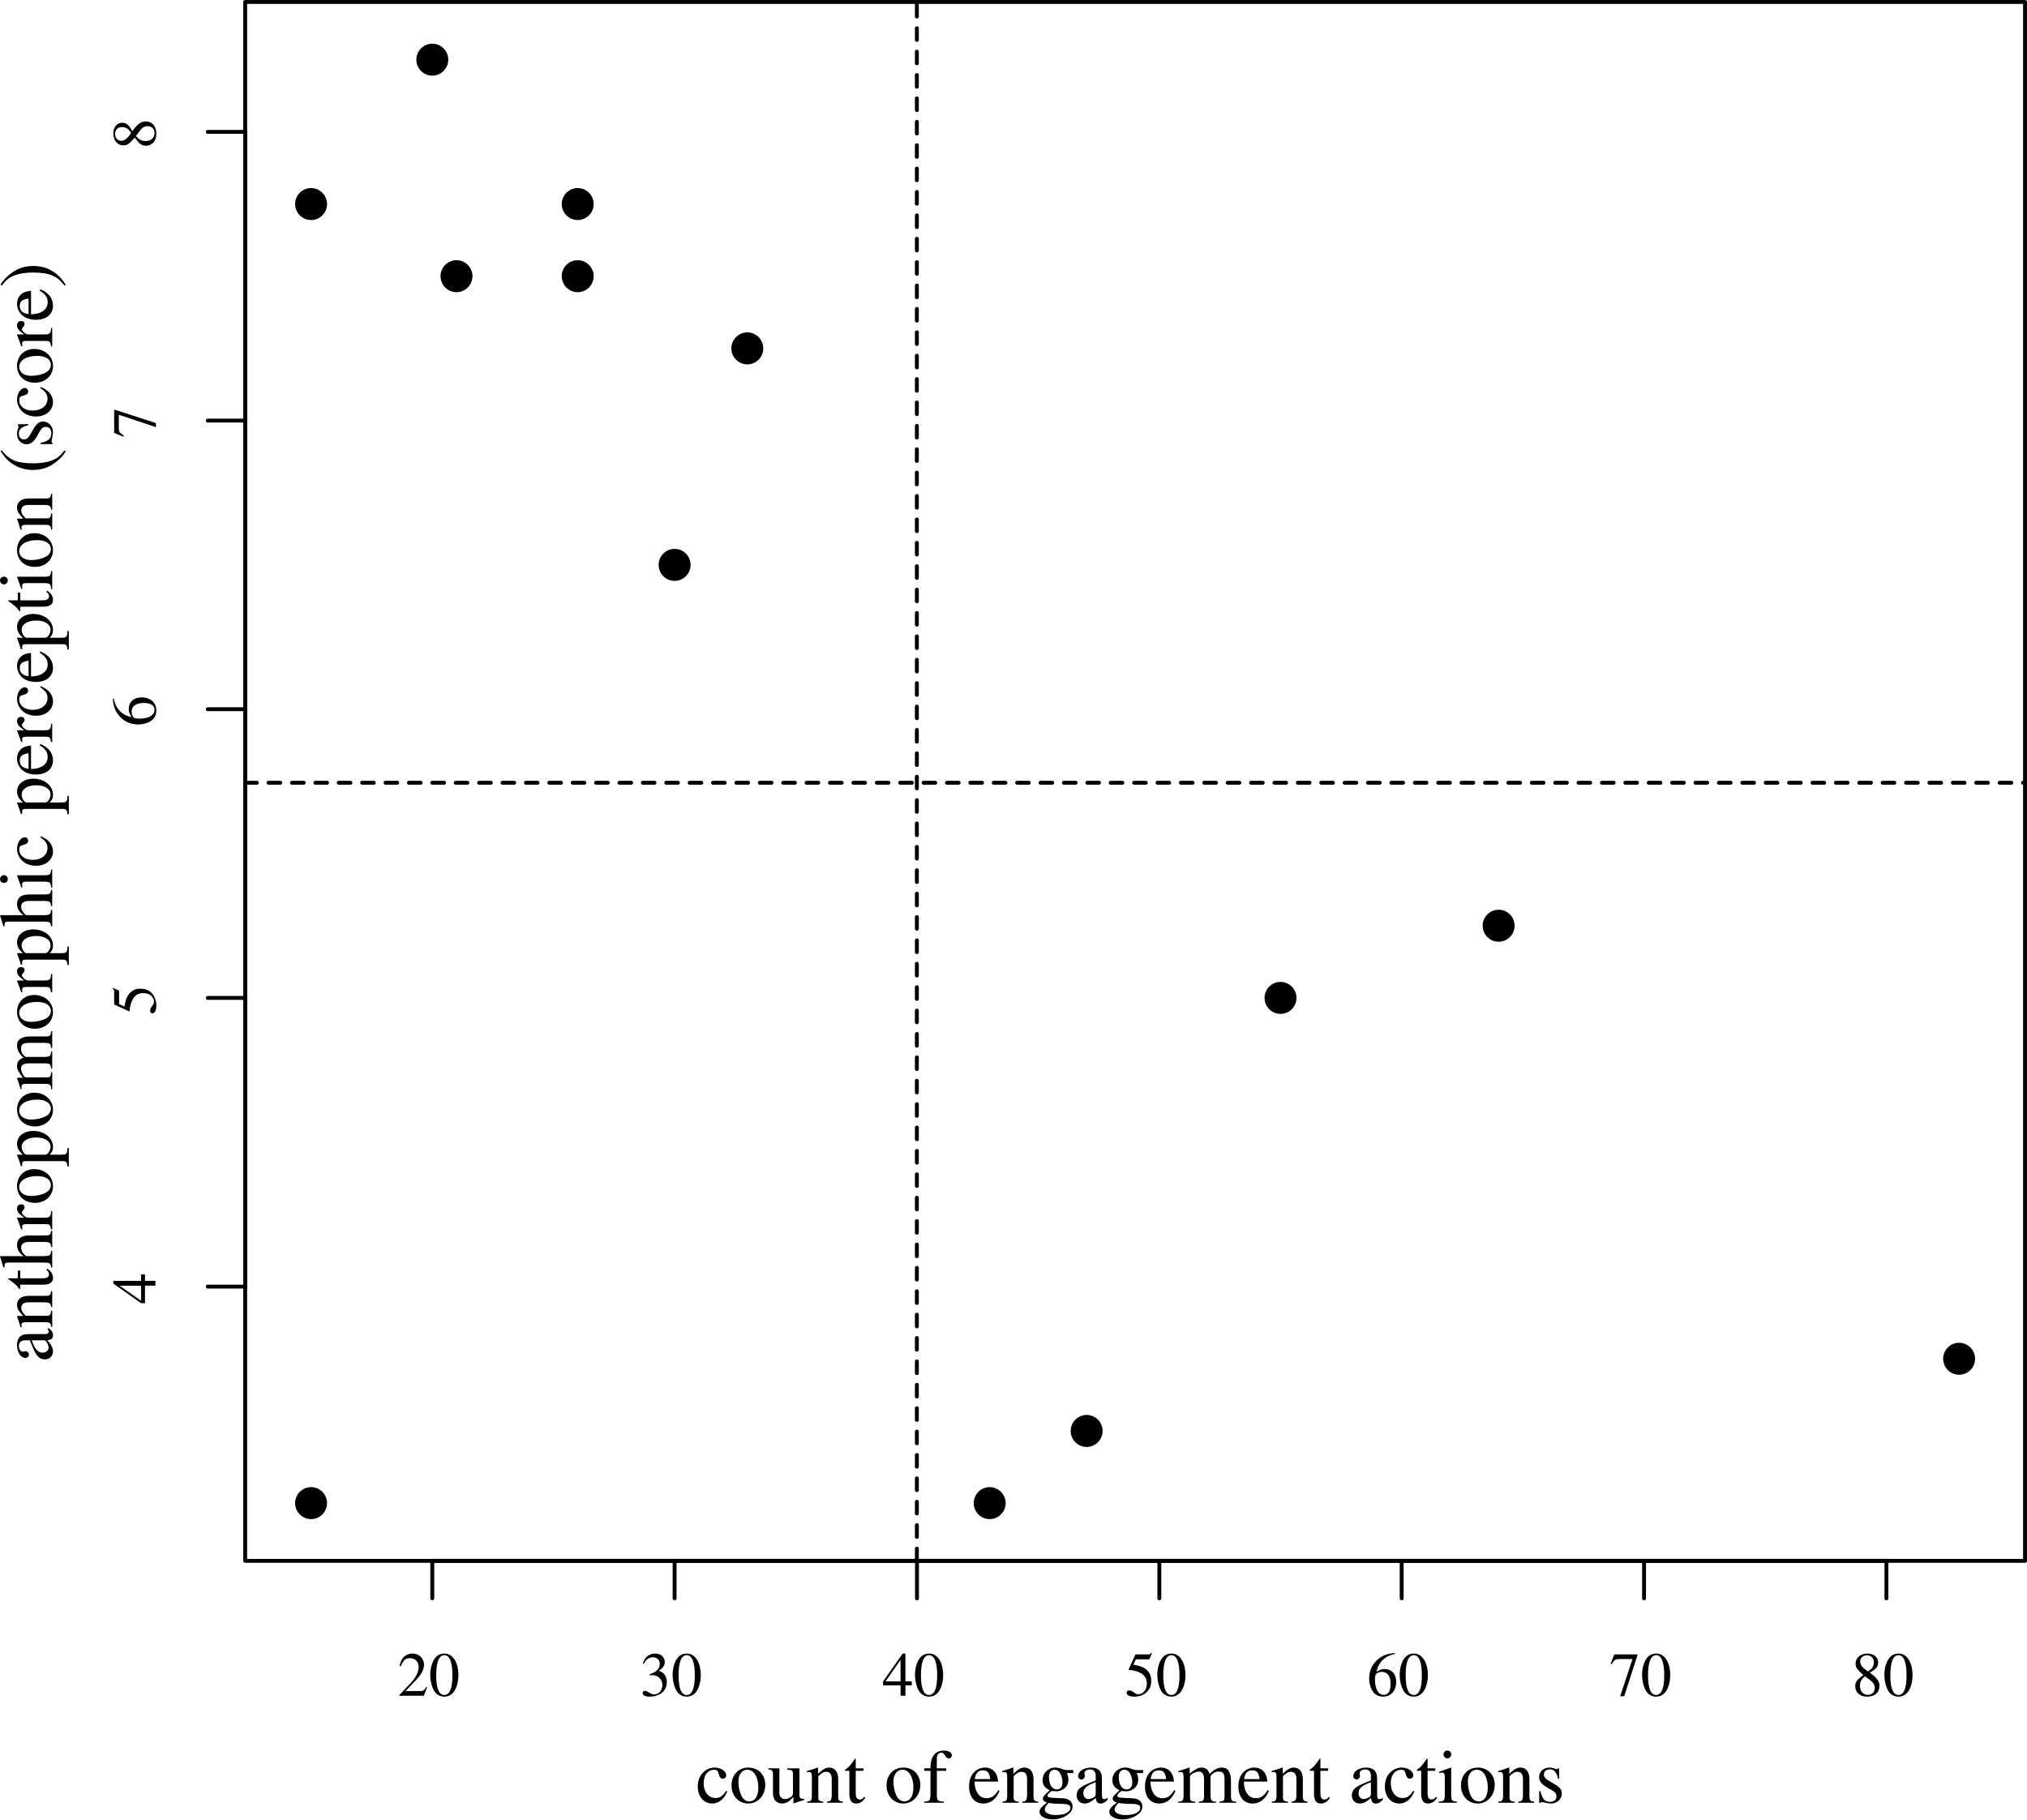
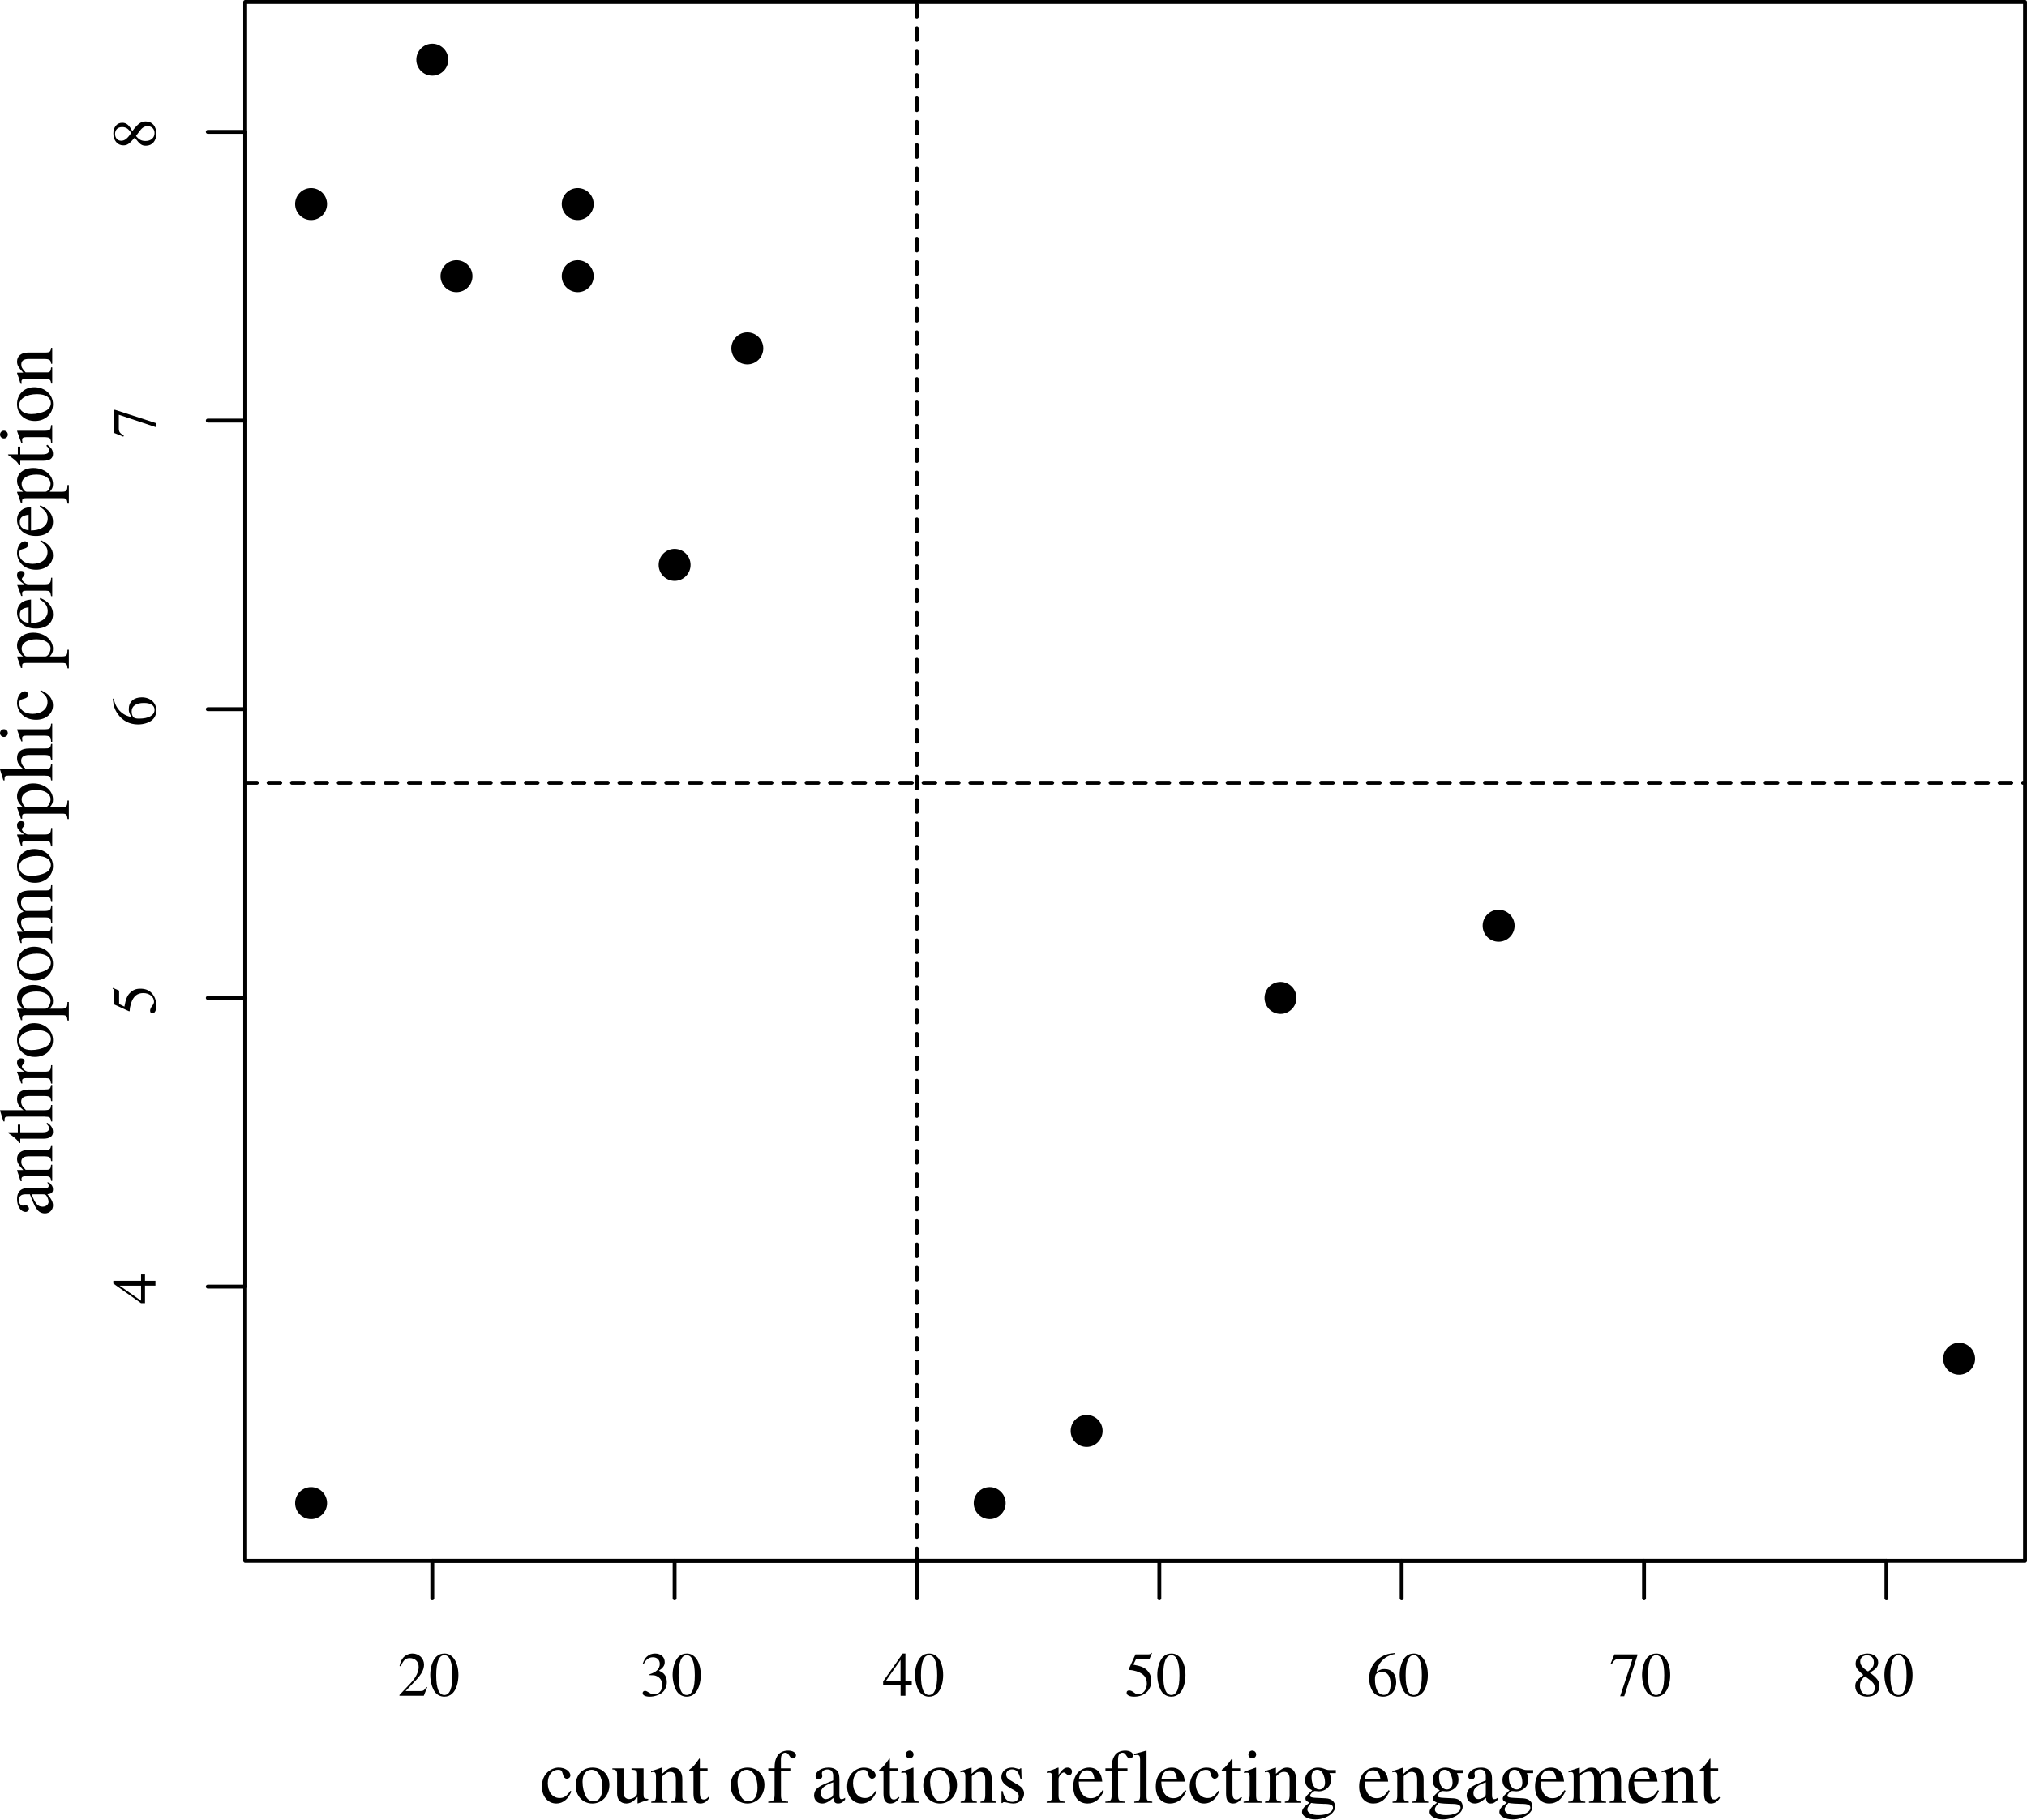
<svg xmlns="http://www.w3.org/2000/svg" id="svg2" version="1.1" width="662.885" height="595.081" xml:space="preserve">
  <defs id="defs6">
    <clipPath clipPathUnits="userSpaceOnUse" id="clipPath18">
      <path d="m 60.873,27.509 720,0 0,540 -720,0 0,-540 z" id="path20" />
    </clipPath>
    <clipPath clipPathUnits="userSpaceOnUse" id="clipPath28">
      <path d="m 175.167,550.029 515.087,0 0,-461.772 -515.087,0 0,461.772 z" id="path30" />
    </clipPath>
    <clipPath clipPathUnits="userSpaceOnUse" id="clipPath34">
      <path d="m 220.072,132.681 465.648,0 0,407.899 -465.648,0 0,-407.899 z" id="path36" />
    </clipPath>
    <clipPath clipPathUnits="userSpaceOnUse" id="clipPath94">
      <path d="m 175.167,550.029 515.087,0 0,-461.772 -515.087,0 0,461.772 z" id="path96" />
    </clipPath>
    <clipPath clipPathUnits="userSpaceOnUse" id="clipPath100">
      <path d="m 175.167,88.257 515.087,0 0,461.772 -515.087,0 0,-461.772 z" id="path102" />
    </clipPath>
    <clipPath clipPathUnits="userSpaceOnUse" id="clipPath264">
      <path d="m 175.167,550.029 515.087,0 0,-461.772 -515.087,0 0,461.772 z" id="path266" />
    </clipPath>
    <clipPath clipPathUnits="userSpaceOnUse" id="clipPath270">
      <path d="m 220.072,132.681 465.648,0 0,407.899 -465.648,0 0,-407.899 z" id="path272" />
    </clipPath>
    <clipPath clipPathUnits="userSpaceOnUse" id="clipPath282">
      <path d="m 175.167,550.029 515.087,0 0,-461.772 -515.087,0 0,461.772 z" id="path284" />
    </clipPath>
    <clipPath clipPathUnits="userSpaceOnUse" id="clipPath288">
      <path d="m 175.167,88.257 515.087,0 0,461.772 -515.087,0 0,-461.772 z" id="path290" />
    </clipPath>
    <clipPath clipPathUnits="userSpaceOnUse" id="clipPath392">
      <path d="m 60.873,27.509 720,0 0,540 -720,0 0,-540 z" id="path394" />
    </clipPath>
  </defs>
  <g id="g10" transform="matrix(1.25,0,0,-1.25,-194.9102,676.3624)">
    <g id="g12" />
+     <g id="g278">
+       <g id="g280" clip-path="url(#clipPath282)">
+         <g id="g286" clip-path="url(#clipPath288)">
+           <g id="g292" transform="matrix(2.134483,0,0,2.139445,-177.5682,-806.4552)">
+             <text transform="matrix(1,0,0,-1,133.768,370.297)" style="font-size:9.963px;font-variant:normal;font-weight:normal;writing-mode:lr-tb;fill:#000000;fill-opacity:1;fill-rule:nonzero;stroke:none;font-family:CMSLTT10;-inkscape-font-specification:CMSLTT10" id="text294">
+               <tspan x="0" y="0" id="tspan296">&gt;summary(regr)</tspan>
+             </text>
+           </g>
+           <g id="g298" transform="matrix(2.134483,0,0,2.139445,-177.5682,-806.4552)">
+             <text transform="matrix(1,0,0,-1,133.768,348.38)" style="font-size:9.963px;font-variant:normal;font-weight:normal;writing-mode:lr-tb;fill:#000000;fill-opacity:1;fill-rule:nonzero;stroke:none;font-family:CMTT10;-inkscape-font-specification:CMTT10" id="text300">
+               <tspan x="0" y="0" id="tspan302">Call:</tspan>
+             </text>
+           </g>
+           <g id="g304" transform="matrix(2.134483,0,0,2.139445,-177.5682,-806.4552)">
+             <text transform="matrix(1,0,0,-1,133.768,336.424)" style="font-size:9.963px;font-variant:normal;font-weight:normal;writing-mode:lr-tb;fill:#000000;fill-opacity:1;fill-rule:nonzero;stroke:none;font-family:CMTT10;-inkscape-font-specification:CMTT10" id="text306">
+               <tspan x="0" y="0" id="tspan308">lm(formula=groupactions$idx~groupactions$sum)</tspan>
+             </text>
+           </g>
+           <g id="g310" transform="matrix(2.134483,0,0,2.139445,-177.5682,-806.4552)">
+             <text transform="matrix(1,0,0,-1,133.768,312.514)" style="font-size:9.963px;font-variant:normal;font-weight:normal;writing-mode:lr-tb;fill:#000000;fill-opacity:1;fill-rule:nonzero;stroke:none;font-family:CMTT10;-inkscape-font-specification:CMTT10" id="text312">
+               <tspan x="0" y="0" id="tspan314">Residuals:</tspan>
+             </text>
+           </g>
+           <g id="g316" transform="matrix(2.134483,0,0,2.139445,-177.5682,-806.4552)">
+             <text transform="matrix(1,0,0,-1,154.65,300.559)" style="font-size:9.963px;font-variant:normal;font-weight:normal;writing-mode:lr-tb;fill:#000000;fill-opacity:1;fill-rule:nonzero;stroke:none;font-family:CMTT10;-inkscape-font-specification:CMTT10" id="text318">
+               <tspan x="0" y="0" id="tspan320">Min1QMedian3QMax</tspan>
+             </text>
+           </g>
+           <g id="g322" transform="matrix(2.134483,0,0,2.139445,-177.5682,-806.4552)">
+             <text transform="matrix(1,0,0,-1,133.768,288.604)" style="font-size:9.963px;font-variant:normal;font-weight:normal;writing-mode:lr-tb;fill:#000000;fill-opacity:1;fill-rule:nonzero;stroke:none;font-family:CMTT10;-inkscape-font-specification:CMTT10" id="text324">
+               <tspan x="0" y="0" id="tspan326">-3.77350.06920.72651.05201.4880</tspan>
+             </text>
+           </g>
+           <g id="g328" transform="matrix(2.134483,0,0,2.139445,-177.5682,-806.4552)">
+             <text transform="matrix(1,0,0,-1,133.768,264.693)" style="font-size:9.963px;font-variant:normal;font-weight:normal;writing-mode:lr-tb;fill:#000000;fill-opacity:1;fill-rule:nonzero;stroke:none;font-family:CMTT10;-inkscape-font-specification:CMTT10" id="text330">
+               <tspan x="0" y="0" id="tspan332">Coefficients:</tspan>
+             </text>
+           </g>
+           <g id="g334" transform="matrix(2.134483,0,0,2.139445,-177.5682,-806.4552)">
+             <text transform="matrix(1,0,0,-1,222.515,252.738)" style="font-size:9.963px;font-variant:normal;font-weight:normal;writing-mode:lr-tb;fill:#000000;fill-opacity:1;fill-rule:nonzero;stroke:none;font-family:CMTT10;-inkscape-font-specification:CMTT10" id="text336">
+               <tspan x="0" y="0" id="tspan338">EstimateStd.ErrortvaluePr(&gt;|t|)</tspan>
+             </text>
+           </g>
+           <g id="g340" transform="matrix(2.134483,0,0,2.139445,-177.5682,-806.4552)">
+             <text transform="matrix(1,0,0,-1,133.768,240.783)" style="font-size:9.963px;font-variant:normal;font-weight:normal;writing-mode:lr-tb;fill:#000000;fill-opacity:1;fill-rule:nonzero;stroke:none;font-family:CMTT10;-inkscape-font-specification:CMTT10" id="text342">
+               <tspan x="0" y="0" id="tspan344">(Intercept)7.808330.984707.937.1e-06***</tspan>
+             </text>
+           </g>
+           <g id="g346" transform="matrix(2.134483,0,0,2.139445,-177.5682,-806.4552)">
+             <text transform="matrix(1,0,0,-1,133.768,228.828)" style="font-size:9.963px;font-variant:normal;font-weight:normal;writing-mode:lr-tb;fill:#000000;fill-opacity:1;fill-rule:nonzero;stroke:none;font-family:CMTT10;-inkscape-font-specification:CMTT10" id="text348">
+               <tspan x="0" y="0" id="tspan350">groupactions$sum-0.052320.02356-2.220.0483*</tspan>
+             </text>
+           </g>
+           <g id="g352" transform="matrix(2.134483,0,0,2.139445,-177.5682,-806.4552)">
+             <text transform="matrix(1,0,0,-1,133.768,216.873)" style="font-size:9.963px;font-variant:normal;font-weight:normal;writing-mode:lr-tb;fill:#000000;fill-opacity:1;fill-rule:nonzero;stroke:none;font-family:CMTT10;-inkscape-font-specification:CMTT10" id="text354">
+               <tspan x="0" y="0" id="tspan356">---</tspan>
+             </text>
+           </g>
+           <g id="g358" transform="matrix(2.134483,0,0,2.139445,-177.5682,-806.4552)">
+             <text transform="matrix(1,0,0,-1,133.768,204.918)" style="font-size:9.963px;font-variant:normal;font-weight:normal;writing-mode:lr-tb;fill:#000000;fill-opacity:1;fill-rule:nonzero;stroke:none;font-family:CMTT10;-inkscape-font-specification:CMTT10" id="text360">
+               <tspan x="0" y="0" id="tspan362">Signif.codes:0‘***’0.001‘**’0.01‘*’0.05‘.’0.1‘’1</tspan>
+             </text>
+           </g>
+           <g id="g364" transform="matrix(2.134483,0,0,2.139445,-177.5682,-806.4552)">
+             <text transform="matrix(1,0,0,-1,133.768,181.007)" style="font-size:9.963px;font-variant:normal;font-weight:normal;writing-mode:lr-tb;fill:#000000;fill-opacity:1;fill-rule:nonzero;stroke:none;font-family:CMTT10;-inkscape-font-specification:CMTT10" id="text366">
+               <tspan x="0" y="0" id="tspan368">Residualstandarderror:1.687on11degreesoffreedom</tspan>
+             </text>
+           </g>
+           <g id="g370" transform="matrix(2.134483,0,0,2.139445,-177.5682,-806.4552)">
+             <text transform="matrix(1,0,0,-1,133.768,169.052)" style="font-size:9.963px;font-variant:normal;font-weight:normal;writing-mode:lr-tb;fill:#000000;fill-opacity:1;fill-rule:nonzero;stroke:none;font-family:CMTT10;-inkscape-font-specification:CMTT10" id="text372">
+               <tspan x="0" y="0" id="tspan374">MultipleR-squared:0.3094,AdjustedR-squared:0.2467</tspan>
+             </text>
+           </g>
+           <g id="g376" transform="matrix(2.134483,0,0,2.139445,-177.5682,-806.4552)">
+             <text transform="matrix(1,0,0,-1,133.768,157.097)" style="font-size:9.963px;font-variant:normal;font-weight:normal;writing-mode:lr-tb;fill:#000000;fill-opacity:1;fill-rule:nonzero;stroke:none;font-family:CMTT10;-inkscape-font-specification:CMTT10" id="text378">
+               <tspan x="0" y="0" id="tspan380">F-statistic:4.929on1and11DF,p-value:0.04835</tspan>
+             </text>
+           </g>
+           <g id="g382" transform="matrix(2.134483,0,0,2.139445,-177.5682,-806.4552)">
+             <text transform="matrix(1,0,0,-1,300.643,89.36501)" style="font-size:9.963px;font-variant:normal;font-weight:normal;writing-mode:lr-tb;fill:#000000;fill-opacity:1;fill-rule:nonzero;stroke:none;font-family:CMR10;-inkscape-font-specification:CMR10" id="text384">
+               <tspan x="0" y="0" id="tspan386">11</tspan>
+             </text>
+           </g>
+         </g>
+       </g>
+     </g>
+     <text id="text400" style="font-size:20px;font-variant:normal;font-weight:normal;writing-mode:lr-tb;fill:#000000;fill-opacity:1;fill-rule:nonzero;stroke:none;font-family:Nimbus Roman No9 L;-inkscape-font-specification:Nimbus Roman No9 L" transform="matrix(0,1,1,0,0,0)" x="222.852" y="169.588">
+       <tspan id="tspan402" y="169.588" x="222.852">anthropomorphic perception</tspan>
+     </text>
+     <text id="text408" style="font-size:20px;font-variant:normal;font-weight:normal;writing-mode:lr-tb;fill:#000000;fill-opacity:1;fill-rule:nonzero;stroke:none;font-family:Nimbus Roman No9 L;-inkscape-font-specification:Nimbus Roman No9 L" transform="scale(1,-1)" x="297.196" y="-69.385">
+       <tspan id="tspan410" y="-69.385" x="297.196">count of actions reflecting engagement</tspan>
+     </text>
+     <flowRoot xml:space="preserve" id="flowRoot4640" style="font-size:10px;font-style:normal;font-weight:normal;line-height:125%;letter-spacing:0px;word-spacing:0px;fill:#000000;fill-opacity:1;stroke:none;font-family:Sans" transform="matrix(0.8,0,0,-0.8,150.9227,543.8373)">
+       <flowRegion id="flowRegion4642">
+         <rect id="rect4644" width="658.257" height="49.097" x="90.92" y="523.25" />
+       </flowRegion>
+       <flowPara id="flowPara4646" />
+     </flowRoot>
    <path d="m 233.645,487.699 c 0,2.029 1.658,3.677 3.668,3.677 2.024,0 3.668,-1.648 3.668,-3.677 0,-2.016 -1.644,-3.677 -3.668,-3.677 -2.011,0 -3.668,1.661 -3.668,3.677" style="fill:#000000;fill-opacity:1;stroke:#000000;stroke-width:1.02;stroke-linecap:round;stroke-linejoin:round;stroke-miterlimit:10;stroke-opacity:1;stroke-dasharray:none" id="path40" />
    <path d="m 233.645,147.784 c 0,2.029 1.658,3.677 3.668,3.677 2.024,0 3.668,-1.648 3.668,-3.677 0,-2.016 -1.644,-3.677 -3.668,-3.677 -2.011,0 -3.668,1.661 -3.668,3.677" style="fill:#000000;fill-opacity:1;stroke:#000000;stroke-width:1.02;stroke-linecap:round;stroke-linejoin:round;stroke-miterlimit:10;stroke-opacity:1;stroke-dasharray:none" id="path44" />
    <path d="m 664.81,185.561 c 0,2.016 1.644,3.677 3.668,3.677 2.011,0 3.668,-1.661 3.668,-3.677 0,-2.029 -1.658,-3.677 -3.668,-3.677 -2.024,0 -3.668,1.648 -3.668,3.677" style="fill:#000000;fill-opacity:1;stroke:#000000;stroke-width:1.02;stroke-linecap:round;stroke-linejoin:round;stroke-miterlimit:10;stroke-opacity:1;stroke-dasharray:none" id="path48" />
    <path d="m 303.4,468.824 c 0,2.016 1.644,3.677 3.668,3.677 2.011,0 3.668,-1.661 3.668,-3.677 0,-2.029 -1.658,-3.677 -3.668,-3.677 -2.024,0 -3.668,1.648 -3.668,3.677" style="fill:#000000;fill-opacity:1;stroke:#000000;stroke-width:1.02;stroke-linecap:round;stroke-linejoin:round;stroke-miterlimit:10;stroke-opacity:1;stroke-dasharray:none" id="path52" />
    <path d="m 411.184,147.784 c 0,2.029 1.644,3.677 3.668,3.677 2.011,0 3.668,-1.648 3.668,-3.677 0,-2.016 -1.658,-3.677 -3.668,-3.677 -2.024,0 -3.668,1.661 -3.668,3.677" style="fill:#000000;fill-opacity:1;stroke:#000000;stroke-width:1.02;stroke-linecap:round;stroke-linejoin:round;stroke-miterlimit:10;stroke-opacity:1;stroke-dasharray:none" id="path56" />
    <path d="m 487.271,279.978 c 0,2.029 1.644,3.677 3.668,3.677 2.011,0 3.668,-1.648 3.668,-3.677 0,-2.016 -1.658,-3.677 -3.668,-3.677 -2.024,0 -3.668,1.661 -3.668,3.677" style="fill:#000000;fill-opacity:1;stroke:#000000;stroke-width:1.02;stroke-linecap:round;stroke-linejoin:round;stroke-miterlimit:10;stroke-opacity:1;stroke-dasharray:none" id="path60" />
    <path d="m 347.775,449.936 c 0,2.016 1.658,3.677 3.668,3.677 2.024,0 3.668,-1.661 3.668,-3.677 0,-2.029 -1.644,-3.677 -3.668,-3.677 -2.011,0 -3.668,1.648 -3.668,3.677" style="fill:#000000;fill-opacity:1;stroke:#000000;stroke-width:1.02;stroke-linecap:round;stroke-linejoin:round;stroke-miterlimit:10;stroke-opacity:1;stroke-dasharray:none" id="path64" />
    <path d="m 265.357,525.477 c 0,2.016 1.644,3.677 3.668,3.677 2.011,0 3.668,-1.661 3.668,-3.677 0,-2.029 -1.658,-3.677 -3.668,-3.677 -2.024,0 -3.668,1.648 -3.668,3.677" style="fill:#000000;fill-opacity:1;stroke:#000000;stroke-width:1.02;stroke-linecap:round;stroke-linejoin:round;stroke-miterlimit:10;stroke-opacity:1;stroke-dasharray:none" id="path68" />
    <path d="m 328.753,393.283 c 0,2.029 1.658,3.677 3.668,3.677 2.024,0 3.668,-1.648 3.668,-3.677 0,-2.029 -1.644,-3.677 -3.668,-3.677 -2.011,0 -3.668,1.648 -3.668,3.677" style="fill:#000000;fill-opacity:1;stroke:#000000;stroke-width:1.02;stroke-linecap:round;stroke-linejoin:round;stroke-miterlimit:10;stroke-opacity:1;stroke-dasharray:none" id="path72" />
    <path d="m 436.551,166.672 c 0,2.029 1.644,3.677 3.668,3.677 2.011,0 3.668,-1.648 3.668,-3.677 0,-2.016 -1.658,-3.677 -3.668,-3.677 -2.024,0 -3.668,1.661 -3.668,3.677" style="fill:#000000;fill-opacity:1;stroke:#000000;stroke-width:1.02;stroke-linecap:round;stroke-linejoin:round;stroke-miterlimit:10;stroke-opacity:1;stroke-dasharray:none" id="path76" />
    <path d="m 303.4,487.699 c 0,2.029 1.644,3.677 3.668,3.677 2.011,0 3.668,-1.648 3.668,-3.677 0,-2.016 -1.658,-3.677 -3.668,-3.677 -2.024,0 -3.668,1.661 -3.668,3.677" style="fill:#000000;fill-opacity:1;stroke:#000000;stroke-width:1.02;stroke-linecap:round;stroke-linejoin:round;stroke-miterlimit:10;stroke-opacity:1;stroke-dasharray:none" id="path80" />
    <path d="m 544.335,298.866 c 0,2.016 1.644,3.677 3.668,3.677 2.011,0 3.668,-1.661 3.668,-3.677 0,-2.029 -1.658,-3.677 -3.668,-3.677 -2.024,0 -3.668,1.648 -3.668,3.677" style="fill:#000000;fill-opacity:1;stroke:#000000;stroke-width:1.02;stroke-linecap:round;stroke-linejoin:round;stroke-miterlimit:10;stroke-opacity:1;stroke-dasharray:none" id="path84" />
    <path d="m 271.688,468.824 c 0,2.016 1.658,3.677 3.668,3.677 2.024,0 3.668,-1.661 3.668,-3.677 0,-2.029 -1.644,-3.677 -3.668,-3.677 -2.011,0 -3.668,1.648 -3.668,3.677" style="fill:#000000;fill-opacity:1;stroke:#000000;stroke-width:1.02;stroke-linecap:round;stroke-linejoin:round;stroke-miterlimit:10;stroke-opacity:1;stroke-dasharray:none" id="path88" />
    <path d="m 269.025,132.681 380.431,0" style="fill:none;stroke:#000000;stroke-width:1.02;stroke-linecap:round;stroke-linejoin:round;stroke-miterlimit:10;stroke-opacity:1;stroke-dasharray:none" id="path106" />
    <path d="m 269.025,132.681 0,-9.805" style="fill:none;stroke:#000000;stroke-width:1.02;stroke-linecap:round;stroke-linejoin:round;stroke-miterlimit:10;stroke-opacity:1;stroke-dasharray:none" id="path110" />
    <path d="m 332.421,132.681 0,-9.805" style="fill:none;stroke:#000000;stroke-width:1.02;stroke-linecap:round;stroke-linejoin:round;stroke-miterlimit:10;stroke-opacity:1;stroke-dasharray:none" id="path114" />
    <path d="m 395.831,132.681 0,-9.805" style="fill:none;stroke:#000000;stroke-width:1.02;stroke-linecap:round;stroke-linejoin:round;stroke-miterlimit:10;stroke-opacity:1;stroke-dasharray:none" id="path118" />
    <path d="m 459.241,132.681 0,-9.805" style="fill:none;stroke:#000000;stroke-width:1.02;stroke-linecap:round;stroke-linejoin:round;stroke-miterlimit:10;stroke-opacity:1;stroke-dasharray:none" id="path122" />
    <path d="m 522.637,132.681 0,-9.805" style="fill:none;stroke:#000000;stroke-width:1.02;stroke-linecap:round;stroke-linejoin:round;stroke-miterlimit:10;stroke-opacity:1;stroke-dasharray:none" id="path126" />
    <path d="m 586.047,132.681 0,-9.805" style="fill:none;stroke:#000000;stroke-width:1.02;stroke-linecap:round;stroke-linejoin:round;stroke-miterlimit:10;stroke-opacity:1;stroke-dasharray:none" id="path130" />
    <path d="m 649.457,132.681 0,-9.805" style="fill:none;stroke:#000000;stroke-width:1.02;stroke-linecap:round;stroke-linejoin:round;stroke-miterlimit:10;stroke-opacity:1;stroke-dasharray:none" id="path134" />
-     <text transform="scale(0.9988399,-1.001162)" style="font-size:16.323px;font-style:normal;font-variant:normal;font-weight:normal;font-stretch:normal;writing-mode:lr-tb;fill:#000000;fill-opacity:1;fill-rule:nonzero;stroke:none;font-family:Nimbus Roman No9 L;-inkscape-font-specification:Nimbus Roman No9 L" id="text138" x="260.251" y="-97.269">
-       <tspan x="260.251" y="-97.269" id="tspan140">20</tspan>
-     </text>
-     <text transform="scale(0.9988399,-1.001162)" style="font-size:16.323px;font-style:normal;font-variant:normal;font-weight:normal;font-stretch:normal;writing-mode:lr-tb;fill:#000000;fill-opacity:1;fill-rule:nonzero;stroke:none;font-family:Nimbus Roman No9 L;-inkscape-font-specification:Nimbus Roman No9 L" id="text144" x="323.735" y="-97.269">
-       <tspan x="323.735" y="-97.269" id="tspan146">30</tspan>
-     </text>
-     <text transform="scale(0.9988399,-1.001162)" style="font-size:16.323px;font-style:normal;font-variant:normal;font-weight:normal;font-stretch:normal;writing-mode:lr-tb;fill:#000000;fill-opacity:1;fill-rule:nonzero;stroke:none;font-family:Nimbus Roman No9 L;-inkscape-font-specification:Nimbus Roman No9 L" id="text150" x="387.218" y="-97.269">
-       <tspan x="387.218" y="-97.269" id="tspan152">40</tspan>
-     </text>
-     <text transform="scale(0.9988399,-1.001162)" style="font-size:16.323px;font-style:normal;font-variant:normal;font-weight:normal;font-stretch:normal;writing-mode:lr-tb;fill:#000000;fill-opacity:1;fill-rule:nonzero;stroke:none;font-family:Nimbus Roman No9 L;-inkscape-font-specification:Nimbus Roman No9 L" id="text156" x="450.688" y="-97.269">
-       <tspan x="450.688" y="-97.269" id="tspan158">50</tspan>
-     </text>
-     <text transform="scale(0.9988399,-1.001162)" style="font-size:16.323px;font-style:normal;font-variant:normal;font-weight:normal;font-stretch:normal;writing-mode:lr-tb;fill:#000000;fill-opacity:1;fill-rule:nonzero;stroke:none;font-family:Nimbus Roman No9 L;-inkscape-font-specification:Nimbus Roman No9 L" id="text162" x="514.171" y="-97.269">
-       <tspan x="514.171" y="-97.269" id="tspan164">60</tspan>
-     </text>
-     <text transform="scale(0.9988399,-1.001162)" style="font-size:16.323px;font-style:normal;font-variant:normal;font-weight:normal;font-stretch:normal;writing-mode:lr-tb;fill:#000000;fill-opacity:1;fill-rule:nonzero;stroke:none;font-family:Nimbus Roman No9 L;-inkscape-font-specification:Nimbus Roman No9 L" id="text168" x="577.655" y="-97.269">
-       <tspan x="577.655" y="-97.269" id="tspan170">70</tspan>
-     </text>
-     <text transform="scale(0.9988399,-1.001162)" style="font-size:16.323px;font-style:normal;font-variant:normal;font-weight:normal;font-stretch:normal;writing-mode:lr-tb;fill:#000000;fill-opacity:1;fill-rule:nonzero;stroke:none;font-family:Nimbus Roman No9 L;-inkscape-font-specification:Nimbus Roman No9 L" id="text174" x="641.125" y="-97.269">
-       <tspan x="641.125" y="-97.269" id="tspan176">80</tspan>
-     </text>
+     <g id="g4274">
+       <text y="-97.269" x="260.251" id="text138" style="font-size:16.323px;font-style:normal;font-variant:normal;font-weight:normal;font-stretch:normal;writing-mode:lr-tb;fill:#000000;fill-opacity:1;fill-rule:nonzero;stroke:none;font-family:Nimbus Roman No9 L;-inkscape-font-specification:Nimbus Roman No9 L" transform="scale(0.9988399,-1.001162)">
+         <tspan id="tspan140" y="-97.269" x="260.251">20</tspan>
+       </text>
+       <text y="-97.269" x="323.735" id="text144" style="font-size:16.323px;font-style:normal;font-variant:normal;font-weight:normal;font-stretch:normal;writing-mode:lr-tb;fill:#000000;fill-opacity:1;fill-rule:nonzero;stroke:none;font-family:Nimbus Roman No9 L;-inkscape-font-specification:Nimbus Roman No9 L" transform="scale(0.9988399,-1.001162)">
+         <tspan id="tspan146" y="-97.269" x="323.735">30</tspan>
+       </text>
+       <text y="-97.269" x="387.218" id="text150" style="font-size:16.323px;font-style:normal;font-variant:normal;font-weight:normal;font-stretch:normal;writing-mode:lr-tb;fill:#000000;fill-opacity:1;fill-rule:nonzero;stroke:none;font-family:Nimbus Roman No9 L;-inkscape-font-specification:Nimbus Roman No9 L" transform="scale(0.9988399,-1.001162)">
+         <tspan id="tspan152" y="-97.269" x="387.218">40</tspan>
+       </text>
+       <text y="-97.269" x="450.688" id="text156" style="font-size:16.323px;font-style:normal;font-variant:normal;font-weight:normal;font-stretch:normal;writing-mode:lr-tb;fill:#000000;fill-opacity:1;fill-rule:nonzero;stroke:none;font-family:Nimbus Roman No9 L;-inkscape-font-specification:Nimbus Roman No9 L" transform="scale(0.9988399,-1.001162)">
+         <tspan id="tspan158" y="-97.269" x="450.688">50</tspan>
+       </text>
+       <text y="-97.269" x="514.171" id="text162" style="font-size:16.323px;font-style:normal;font-variant:normal;font-weight:normal;font-stretch:normal;writing-mode:lr-tb;fill:#000000;fill-opacity:1;fill-rule:nonzero;stroke:none;font-family:Nimbus Roman No9 L;-inkscape-font-specification:Nimbus Roman No9 L" transform="scale(0.9988399,-1.001162)">
+         <tspan id="tspan164" y="-97.269" x="514.171">60</tspan>
+       </text>
+       <text y="-97.269" x="577.655" id="text168" style="font-size:16.323px;font-style:normal;font-variant:normal;font-weight:normal;font-stretch:normal;writing-mode:lr-tb;fill:#000000;fill-opacity:1;fill-rule:nonzero;stroke:none;font-family:Nimbus Roman No9 L;-inkscape-font-specification:Nimbus Roman No9 L" transform="scale(0.9988399,-1.001162)">
+         <tspan id="tspan170" y="-97.269" x="577.655">70</tspan>
+       </text>
+       <text y="-97.269" x="641.125" id="text174" style="font-size:16.323px;font-style:normal;font-variant:normal;font-weight:normal;font-stretch:normal;writing-mode:lr-tb;fill:#000000;fill-opacity:1;fill-rule:nonzero;stroke:none;font-family:Nimbus Roman No9 L;-inkscape-font-specification:Nimbus Roman No9 L" transform="scale(0.9988399,-1.001162)">
+         <tspan id="tspan176" y="-97.269" x="641.125">80</tspan>
+       </text>
+     </g>
    <path d="m 220.072,204.436 0,302.152" style="fill:none;stroke:#000000;stroke-width:1.02;stroke-linecap:round;stroke-linejoin:round;stroke-miterlimit:10;stroke-opacity:1;stroke-dasharray:none" id="path180" />
    <path d="m 220.072,204.436 -9.783,0" style="fill:none;stroke:#000000;stroke-width:1.02;stroke-linecap:round;stroke-linejoin:round;stroke-miterlimit:10;stroke-opacity:1;stroke-dasharray:none" id="path184" />
    <path d="m 220.072,279.978 -9.783,0" style="fill:none;stroke:#000000;stroke-width:1.02;stroke-linecap:round;stroke-linejoin:round;stroke-miterlimit:10;stroke-opacity:1;stroke-dasharray:none" id="path188" />
    <path d="m 220.072,355.519 -9.783,0" style="fill:none;stroke:#000000;stroke-width:1.02;stroke-linecap:round;stroke-linejoin:round;stroke-miterlimit:10;stroke-opacity:1;stroke-dasharray:none" id="path192" />
    <path d="m 220.072,431.047 -9.783,0" style="fill:none;stroke:#000000;stroke-width:1.02;stroke-linecap:round;stroke-linejoin:round;stroke-miterlimit:10;stroke-opacity:1;stroke-dasharray:none" id="path196" />
    <path d="m 220.072,506.588 -9.783,0" style="fill:none;stroke:#000000;stroke-width:1.02;stroke-linecap:round;stroke-linejoin:round;stroke-miterlimit:10;stroke-opacity:1;stroke-dasharray:none" id="path200" />
-     <text transform="matrix(0,1.001162,0.9988399,0,0,0)" style="font-size:16.323px;font-style:normal;font-variant:normal;font-weight:normal;font-stretch:normal;writing-mode:lr-tb;fill:#000000;fill-opacity:1;fill-rule:nonzero;stroke:none;font-family:Nimbus Roman No9 L;-inkscape-font-specification:Nimbus Roman No9 L" id="text204" x="199.669" y="196.822">
-       <tspan x="199.669" y="196.822" id="tspan206" style="font-style:normal;font-variant:normal;font-weight:normal;font-stretch:normal;font-family:Nimbus Roman No9 L;-inkscape-font-specification:Nimbus Roman No9 L">4</tspan>
-     </text>
-     <text transform="matrix(0,1.001162,0.9988399,0,0,0)" style="font-size:16.323px;font-style:normal;font-variant:normal;font-weight:normal;font-stretch:normal;writing-mode:lr-tb;fill:#000000;fill-opacity:1;fill-rule:nonzero;stroke:none;font-family:Nimbus Roman No9 L;-inkscape-font-specification:Nimbus Roman No9 L" id="text210" x="275.11" y="196.822">
-       <tspan x="275.11" y="196.822" id="tspan212" style="font-style:normal;font-variant:normal;font-weight:normal;font-stretch:normal;font-family:Nimbus Roman No9 L;-inkscape-font-specification:Nimbus Roman No9 L">5</tspan>
-     </text>
-     <text transform="matrix(0,1.001162,0.9988399,0,0,0)" style="font-size:16.323px;font-style:normal;font-variant:normal;font-weight:normal;font-stretch:normal;writing-mode:lr-tb;fill:#000000;fill-opacity:1;fill-rule:nonzero;stroke:none;font-family:Nimbus Roman No9 L;-inkscape-font-specification:Nimbus Roman No9 L" id="text216" x="350.563" y="196.822">
-       <tspan x="350.563" y="196.822" id="tspan218" style="font-style:normal;font-variant:normal;font-weight:normal;font-stretch:normal;font-family:Nimbus Roman No9 L;-inkscape-font-specification:Nimbus Roman No9 L">6</tspan>
-     </text>
-     <text transform="matrix(0,1.001162,0.9988399,0,0,0)" style="font-size:16.323px;font-style:normal;font-variant:normal;font-weight:normal;font-stretch:normal;writing-mode:lr-tb;fill:#000000;fill-opacity:1;fill-rule:nonzero;stroke:none;font-family:Nimbus Roman No9 L;-inkscape-font-specification:Nimbus Roman No9 L" id="text222" x="426.017" y="196.822">
-       <tspan x="426.017" y="196.822" id="tspan224" style="font-style:normal;font-variant:normal;font-weight:normal;font-stretch:normal;font-family:Nimbus Roman No9 L;-inkscape-font-specification:Nimbus Roman No9 L">7</tspan>
-     </text>
-     <text transform="matrix(0,1.001162,0.9988399,0,0,0)" style="font-size:16.323px;font-style:normal;font-variant:normal;font-weight:normal;font-stretch:normal;writing-mode:lr-tb;fill:#000000;fill-opacity:1;fill-rule:nonzero;stroke:none;font-family:Nimbus Roman No9 L;-inkscape-font-specification:Nimbus Roman No9 L" id="text228" x="501.457" y="196.822">
-       <tspan x="501.457" y="196.822" id="tspan230" style="font-style:normal;font-variant:normal;font-weight:normal;font-stretch:normal;font-family:Nimbus Roman No9 L;-inkscape-font-specification:Nimbus Roman No9 L">8</tspan>
-     </text>
+     <g id="g4290">
+       <text y="196.822" x="199.669" id="text204" style="font-size:16.323px;font-style:normal;font-variant:normal;font-weight:normal;font-stretch:normal;writing-mode:lr-tb;fill:#000000;fill-opacity:1;fill-rule:nonzero;stroke:none;font-family:Nimbus Roman No9 L;-inkscape-font-specification:Nimbus Roman No9 L" transform="matrix(0,1.001162,0.9988399,0,0,0)">
+         <tspan style="font-style:normal;font-variant:normal;font-weight:normal;font-stretch:normal;font-family:Nimbus Roman No9 L;-inkscape-font-specification:Nimbus Roman No9 L" id="tspan206" y="196.822" x="199.669">4</tspan>
+       </text>
+       <text y="196.822" x="275.11" id="text210" style="font-size:16.323px;font-style:normal;font-variant:normal;font-weight:normal;font-stretch:normal;writing-mode:lr-tb;fill:#000000;fill-opacity:1;fill-rule:nonzero;stroke:none;font-family:Nimbus Roman No9 L;-inkscape-font-specification:Nimbus Roman No9 L" transform="matrix(0,1.001162,0.9988399,0,0,0)">
+         <tspan style="font-style:normal;font-variant:normal;font-weight:normal;font-stretch:normal;font-family:Nimbus Roman No9 L;-inkscape-font-specification:Nimbus Roman No9 L" id="tspan212" y="196.822" x="275.11">5</tspan>
+       </text>
+       <text y="196.822" x="350.563" id="text216" style="font-size:16.323px;font-style:normal;font-variant:normal;font-weight:normal;font-stretch:normal;writing-mode:lr-tb;fill:#000000;fill-opacity:1;fill-rule:nonzero;stroke:none;font-family:Nimbus Roman No9 L;-inkscape-font-specification:Nimbus Roman No9 L" transform="matrix(0,1.001162,0.9988399,0,0,0)">
+         <tspan style="font-style:normal;font-variant:normal;font-weight:normal;font-stretch:normal;font-family:Nimbus Roman No9 L;-inkscape-font-specification:Nimbus Roman No9 L" id="tspan218" y="196.822" x="350.563">6</tspan>
+       </text>
+       <text y="196.822" x="426.017" id="text222" style="font-size:16.323px;font-style:normal;font-variant:normal;font-weight:normal;font-stretch:normal;writing-mode:lr-tb;fill:#000000;fill-opacity:1;fill-rule:nonzero;stroke:none;font-family:Nimbus Roman No9 L;-inkscape-font-specification:Nimbus Roman No9 L" transform="matrix(0,1.001162,0.9988399,0,0,0)">
+         <tspan style="font-style:normal;font-variant:normal;font-weight:normal;font-stretch:normal;font-family:Nimbus Roman No9 L;-inkscape-font-specification:Nimbus Roman No9 L" id="tspan224" y="196.822" x="426.017">7</tspan>
+       </text>
+       <text y="196.822" x="501.457" id="text228" style="font-size:16.323px;font-style:normal;font-variant:normal;font-weight:normal;font-stretch:normal;writing-mode:lr-tb;fill:#000000;fill-opacity:1;fill-rule:nonzero;stroke:none;font-family:Nimbus Roman No9 L;-inkscape-font-specification:Nimbus Roman No9 L" transform="matrix(0,1.001162,0.9988399,0,0,0)">
+         <tspan style="font-style:normal;font-variant:normal;font-weight:normal;font-stretch:normal;font-family:Nimbus Roman No9 L;-inkscape-font-specification:Nimbus Roman No9 L" id="tspan230" y="196.822" x="501.457">8</tspan>
+       </text>
+     </g>
    <path d="m 220.072,132.681 465.648,0 0,407.899 -465.648,0 0,-407.899" style="fill:none;stroke:#000000;stroke-width:1.02;stroke-linecap:round;stroke-linejoin:round;stroke-miterlimit:10;stroke-opacity:1;stroke-dasharray:none" id="path234" />
-     <path d="m 220.072,336.28 465.648,0" style="fill:none;stroke:#000000;stroke-width:1.02;stroke-linecap:round;stroke-linejoin:round;stroke-miterlimit:10;stroke-opacity:1;stroke-dasharray:3.06,3.06;stroke-dashoffset:0" id="path276" />
-     <g id="g278">
-       <g id="g280" clip-path="url(#clipPath282)">
-         <g id="g286" clip-path="url(#clipPath288)">
-           <g id="g292" transform="matrix(2.134483,0,0,2.139445,-177.5682,-806.4552)">
-             <text transform="matrix(1,0,0,-1,133.768,370.297)" style="font-size:9.963px;font-variant:normal;font-weight:normal;writing-mode:lr-tb;fill:#000000;fill-opacity:1;fill-rule:nonzero;stroke:none;font-family:CMSLTT10;-inkscape-font-specification:CMSLTT10" id="text294">
-               <tspan x="0" y="0" id="tspan296">&gt;summary(regr)</tspan>
-             </text>
-           </g>
-           <g id="g298" transform="matrix(2.134483,0,0,2.139445,-177.5682,-806.4552)">
-             <text transform="matrix(1,0,0,-1,133.768,348.38)" style="font-size:9.963px;font-variant:normal;font-weight:normal;writing-mode:lr-tb;fill:#000000;fill-opacity:1;fill-rule:nonzero;stroke:none;font-family:CMTT10;-inkscape-font-specification:CMTT10" id="text300">
-               <tspan x="0" y="0" id="tspan302">Call:</tspan>
-             </text>
-           </g>
-           <g id="g304" transform="matrix(2.134483,0,0,2.139445,-177.5682,-806.4552)">
-             <text transform="matrix(1,0,0,-1,133.768,336.424)" style="font-size:9.963px;font-variant:normal;font-weight:normal;writing-mode:lr-tb;fill:#000000;fill-opacity:1;fill-rule:nonzero;stroke:none;font-family:CMTT10;-inkscape-font-specification:CMTT10" id="text306">
-               <tspan x="0" y="0" id="tspan308">lm(formula=groupactions$idx~groupactions$sum)</tspan>
-             </text>
-           </g>
-           <g id="g310" transform="matrix(2.134483,0,0,2.139445,-177.5682,-806.4552)">
-             <text transform="matrix(1,0,0,-1,133.768,312.514)" style="font-size:9.963px;font-variant:normal;font-weight:normal;writing-mode:lr-tb;fill:#000000;fill-opacity:1;fill-rule:nonzero;stroke:none;font-family:CMTT10;-inkscape-font-specification:CMTT10" id="text312">
-               <tspan x="0" y="0" id="tspan314">Residuals:</tspan>
-             </text>
-           </g>
-           <g id="g316" transform="matrix(2.134483,0,0,2.139445,-177.5682,-806.4552)">
-             <text transform="matrix(1,0,0,-1,154.65,300.559)" style="font-size:9.963px;font-variant:normal;font-weight:normal;writing-mode:lr-tb;fill:#000000;fill-opacity:1;fill-rule:nonzero;stroke:none;font-family:CMTT10;-inkscape-font-specification:CMTT10" id="text318">
-               <tspan x="0" y="0" id="tspan320">Min1QMedian3QMax</tspan>
-             </text>
-           </g>
-           <g id="g322" transform="matrix(2.134483,0,0,2.139445,-177.5682,-806.4552)">
-             <text transform="matrix(1,0,0,-1,133.768,288.604)" style="font-size:9.963px;font-variant:normal;font-weight:normal;writing-mode:lr-tb;fill:#000000;fill-opacity:1;fill-rule:nonzero;stroke:none;font-family:CMTT10;-inkscape-font-specification:CMTT10" id="text324">
-               <tspan x="0" y="0" id="tspan326">-3.77350.06920.72651.05201.4880</tspan>
-             </text>
-           </g>
-           <g id="g328" transform="matrix(2.134483,0,0,2.139445,-177.5682,-806.4552)">
-             <text transform="matrix(1,0,0,-1,133.768,264.693)" style="font-size:9.963px;font-variant:normal;font-weight:normal;writing-mode:lr-tb;fill:#000000;fill-opacity:1;fill-rule:nonzero;stroke:none;font-family:CMTT10;-inkscape-font-specification:CMTT10" id="text330">
-               <tspan x="0" y="0" id="tspan332">Coefficients:</tspan>
-             </text>
-           </g>
-           <g id="g334" transform="matrix(2.134483,0,0,2.139445,-177.5682,-806.4552)">
-             <text transform="matrix(1,0,0,-1,222.515,252.738)" style="font-size:9.963px;font-variant:normal;font-weight:normal;writing-mode:lr-tb;fill:#000000;fill-opacity:1;fill-rule:nonzero;stroke:none;font-family:CMTT10;-inkscape-font-specification:CMTT10" id="text336">
-               <tspan x="0" y="0" id="tspan338">EstimateStd.ErrortvaluePr(&gt;|t|)</tspan>
-             </text>
-           </g>
-           <g id="g340" transform="matrix(2.134483,0,0,2.139445,-177.5682,-806.4552)">
-             <text transform="matrix(1,0,0,-1,133.768,240.783)" style="font-size:9.963px;font-variant:normal;font-weight:normal;writing-mode:lr-tb;fill:#000000;fill-opacity:1;fill-rule:nonzero;stroke:none;font-family:CMTT10;-inkscape-font-specification:CMTT10" id="text342">
-               <tspan x="0" y="0" id="tspan344">(Intercept)7.808330.984707.937.1e-06***</tspan>
-             </text>
-           </g>
-           <g id="g346" transform="matrix(2.134483,0,0,2.139445,-177.5682,-806.4552)">
-             <text transform="matrix(1,0,0,-1,133.768,228.828)" style="font-size:9.963px;font-variant:normal;font-weight:normal;writing-mode:lr-tb;fill:#000000;fill-opacity:1;fill-rule:nonzero;stroke:none;font-family:CMTT10;-inkscape-font-specification:CMTT10" id="text348">
-               <tspan x="0" y="0" id="tspan350">groupactions$sum-0.052320.02356-2.220.0483*</tspan>
-             </text>
-           </g>
-           <g id="g352" transform="matrix(2.134483,0,0,2.139445,-177.5682,-806.4552)">
-             <text transform="matrix(1,0,0,-1,133.768,216.873)" style="font-size:9.963px;font-variant:normal;font-weight:normal;writing-mode:lr-tb;fill:#000000;fill-opacity:1;fill-rule:nonzero;stroke:none;font-family:CMTT10;-inkscape-font-specification:CMTT10" id="text354">
-               <tspan x="0" y="0" id="tspan356">---</tspan>
-             </text>
-           </g>
-           <g id="g358" transform="matrix(2.134483,0,0,2.139445,-177.5682,-806.4552)">
-             <text transform="matrix(1,0,0,-1,133.768,204.918)" style="font-size:9.963px;font-variant:normal;font-weight:normal;writing-mode:lr-tb;fill:#000000;fill-opacity:1;fill-rule:nonzero;stroke:none;font-family:CMTT10;-inkscape-font-specification:CMTT10" id="text360">
-               <tspan x="0" y="0" id="tspan362">Signif.codes:0‘***’0.001‘**’0.01‘*’0.05‘.’0.1‘’1</tspan>
-             </text>
-           </g>
-           <g id="g364" transform="matrix(2.134483,0,0,2.139445,-177.5682,-806.4552)">
-             <text transform="matrix(1,0,0,-1,133.768,181.007)" style="font-size:9.963px;font-variant:normal;font-weight:normal;writing-mode:lr-tb;fill:#000000;fill-opacity:1;fill-rule:nonzero;stroke:none;font-family:CMTT10;-inkscape-font-specification:CMTT10" id="text366">
-               <tspan x="0" y="0" id="tspan368">Residualstandarderror:1.687on11degreesoffreedom</tspan>
-             </text>
-           </g>
-           <g id="g370" transform="matrix(2.134483,0,0,2.139445,-177.5682,-806.4552)">
-             <text transform="matrix(1,0,0,-1,133.768,169.052)" style="font-size:9.963px;font-variant:normal;font-weight:normal;writing-mode:lr-tb;fill:#000000;fill-opacity:1;fill-rule:nonzero;stroke:none;font-family:CMTT10;-inkscape-font-specification:CMTT10" id="text372">
-               <tspan x="0" y="0" id="tspan374">MultipleR-squared:0.3094,AdjustedR-squared:0.2467</tspan>
-             </text>
-           </g>
-           <g id="g376" transform="matrix(2.134483,0,0,2.139445,-177.5682,-806.4552)">
-             <text transform="matrix(1,0,0,-1,133.768,157.097)" style="font-size:9.963px;font-variant:normal;font-weight:normal;writing-mode:lr-tb;fill:#000000;fill-opacity:1;fill-rule:nonzero;stroke:none;font-family:CMTT10;-inkscape-font-specification:CMTT10" id="text378">
-               <tspan x="0" y="0" id="tspan380">F-statistic:4.929on1and11DF,p-value:0.04835</tspan>
-             </text>
-           </g>
-           <g id="g382" transform="matrix(2.134483,0,0,2.139445,-177.5682,-806.4552)">
-             <text transform="matrix(1,0,0,-1,300.643,89.36501)" style="font-size:9.963px;font-variant:normal;font-weight:normal;writing-mode:lr-tb;fill:#000000;fill-opacity:1;fill-rule:nonzero;stroke:none;font-family:CMR10;-inkscape-font-specification:CMR10" id="text384">
-               <tspan x="0" y="0" id="tspan386">11</tspan>
-             </text>
-           </g>
-         </g>
-       </g>
-     </g>
-     <text id="text400" style="font-size:20px;font-variant:normal;font-weight:normal;writing-mode:lr-tb;fill:#000000;fill-opacity:1;fill-rule:nonzero;stroke:none;font-family:Nimbus Roman No9 L;-inkscape-font-specification:Nimbus Roman No9 L" transform="matrix(0,1,1,0,0,0)" x="184.656" y="169.588">
-       <tspan id="tspan402" y="169.588" x="184.656">anthropomorphic perception (score)</tspan>
-     </text>
-     <text id="text408" style="font-size:20px;font-variant:normal;font-weight:normal;writing-mode:lr-tb;fill:#000000;fill-opacity:1;fill-rule:nonzero;stroke:none;font-family:Nimbus Roman No9 L;-inkscape-font-specification:Nimbus Roman No9 L" transform="scale(1,-1)" x="337.977" y="-69.385">
-       <tspan id="tspan410" y="-69.385" x="337.977">count of engagement actions</tspan>
-     </text>
-     <flowRoot xml:space="preserve" id="flowRoot4640" style="font-size:10px;font-style:normal;font-weight:normal;line-height:125%;letter-spacing:0px;word-spacing:0px;fill:#000000;fill-opacity:1;stroke:none;font-family:Sans" transform="matrix(0.8,0,0,-0.8,150.9227,543.8373)">
-       <flowRegion id="flowRegion4642">
-         <rect id="rect4644" width="658.257" height="49.097" x="90.92" y="523.25" />
-       </flowRegion>
-       <flowPara id="flowPara4646" />
-     </flowRoot>
-     <path id="path4163" style="fill:none;stroke:#000000;stroke-width:1.02;stroke-linecap:round;stroke-linejoin:round;stroke-miterlimit:10;stroke-opacity:1;stroke-dasharray:3.06,3.06;stroke-dashoffset:0" d="m 395.798,132.84 0,408.187" />
+     <path d="m 220.072,336.28 465.648,0" style="fill:none;stroke:#000000;stroke-width:1.02;stroke-linecap:round;stroke-linejoin:round;stroke-miterlimit:10;stroke-opacity:1;stroke-dasharray:3.06, 3.06;stroke-dashoffset:0" id="path276" />
+     <path id="path4163" style="fill:none;stroke:#000000;stroke-width:1.02;stroke-linecap:round;stroke-linejoin:round;stroke-miterlimit:10;stroke-opacity:1;stroke-dasharray:3.06, 3.06;stroke-dashoffset:0" d="m 395.798,132.84 0,408.187" />
  </g>
</svg>
